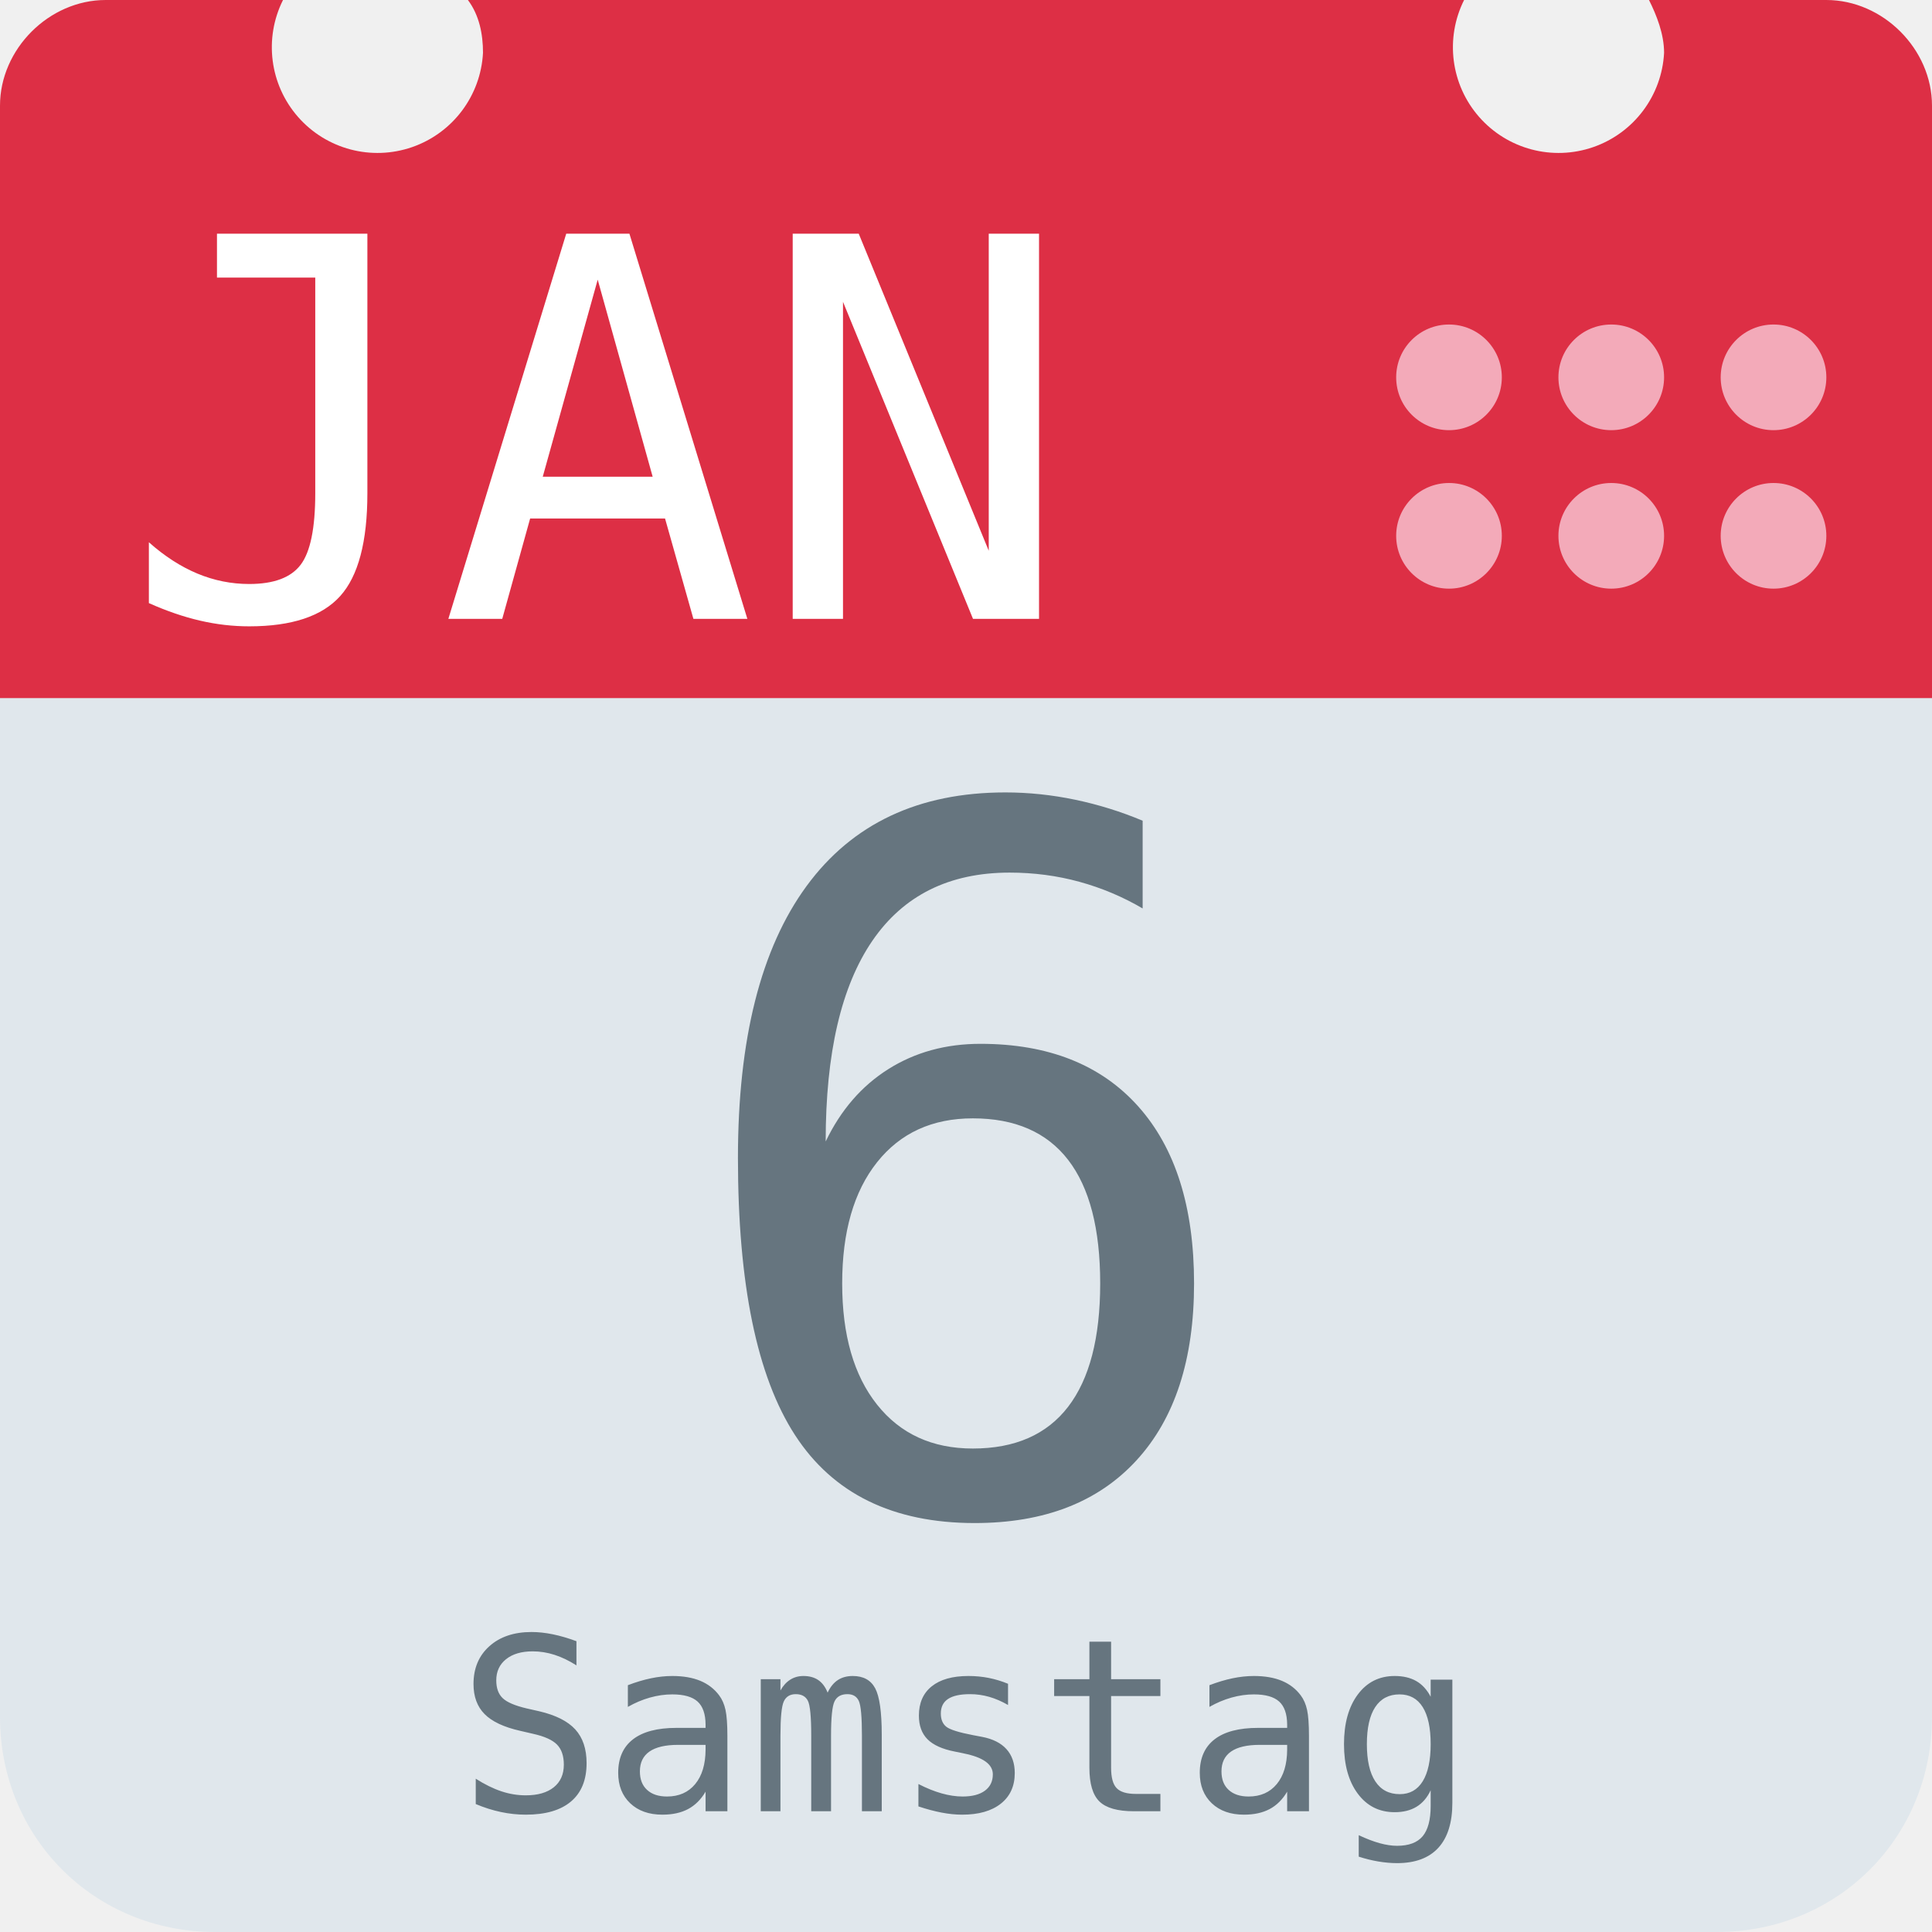
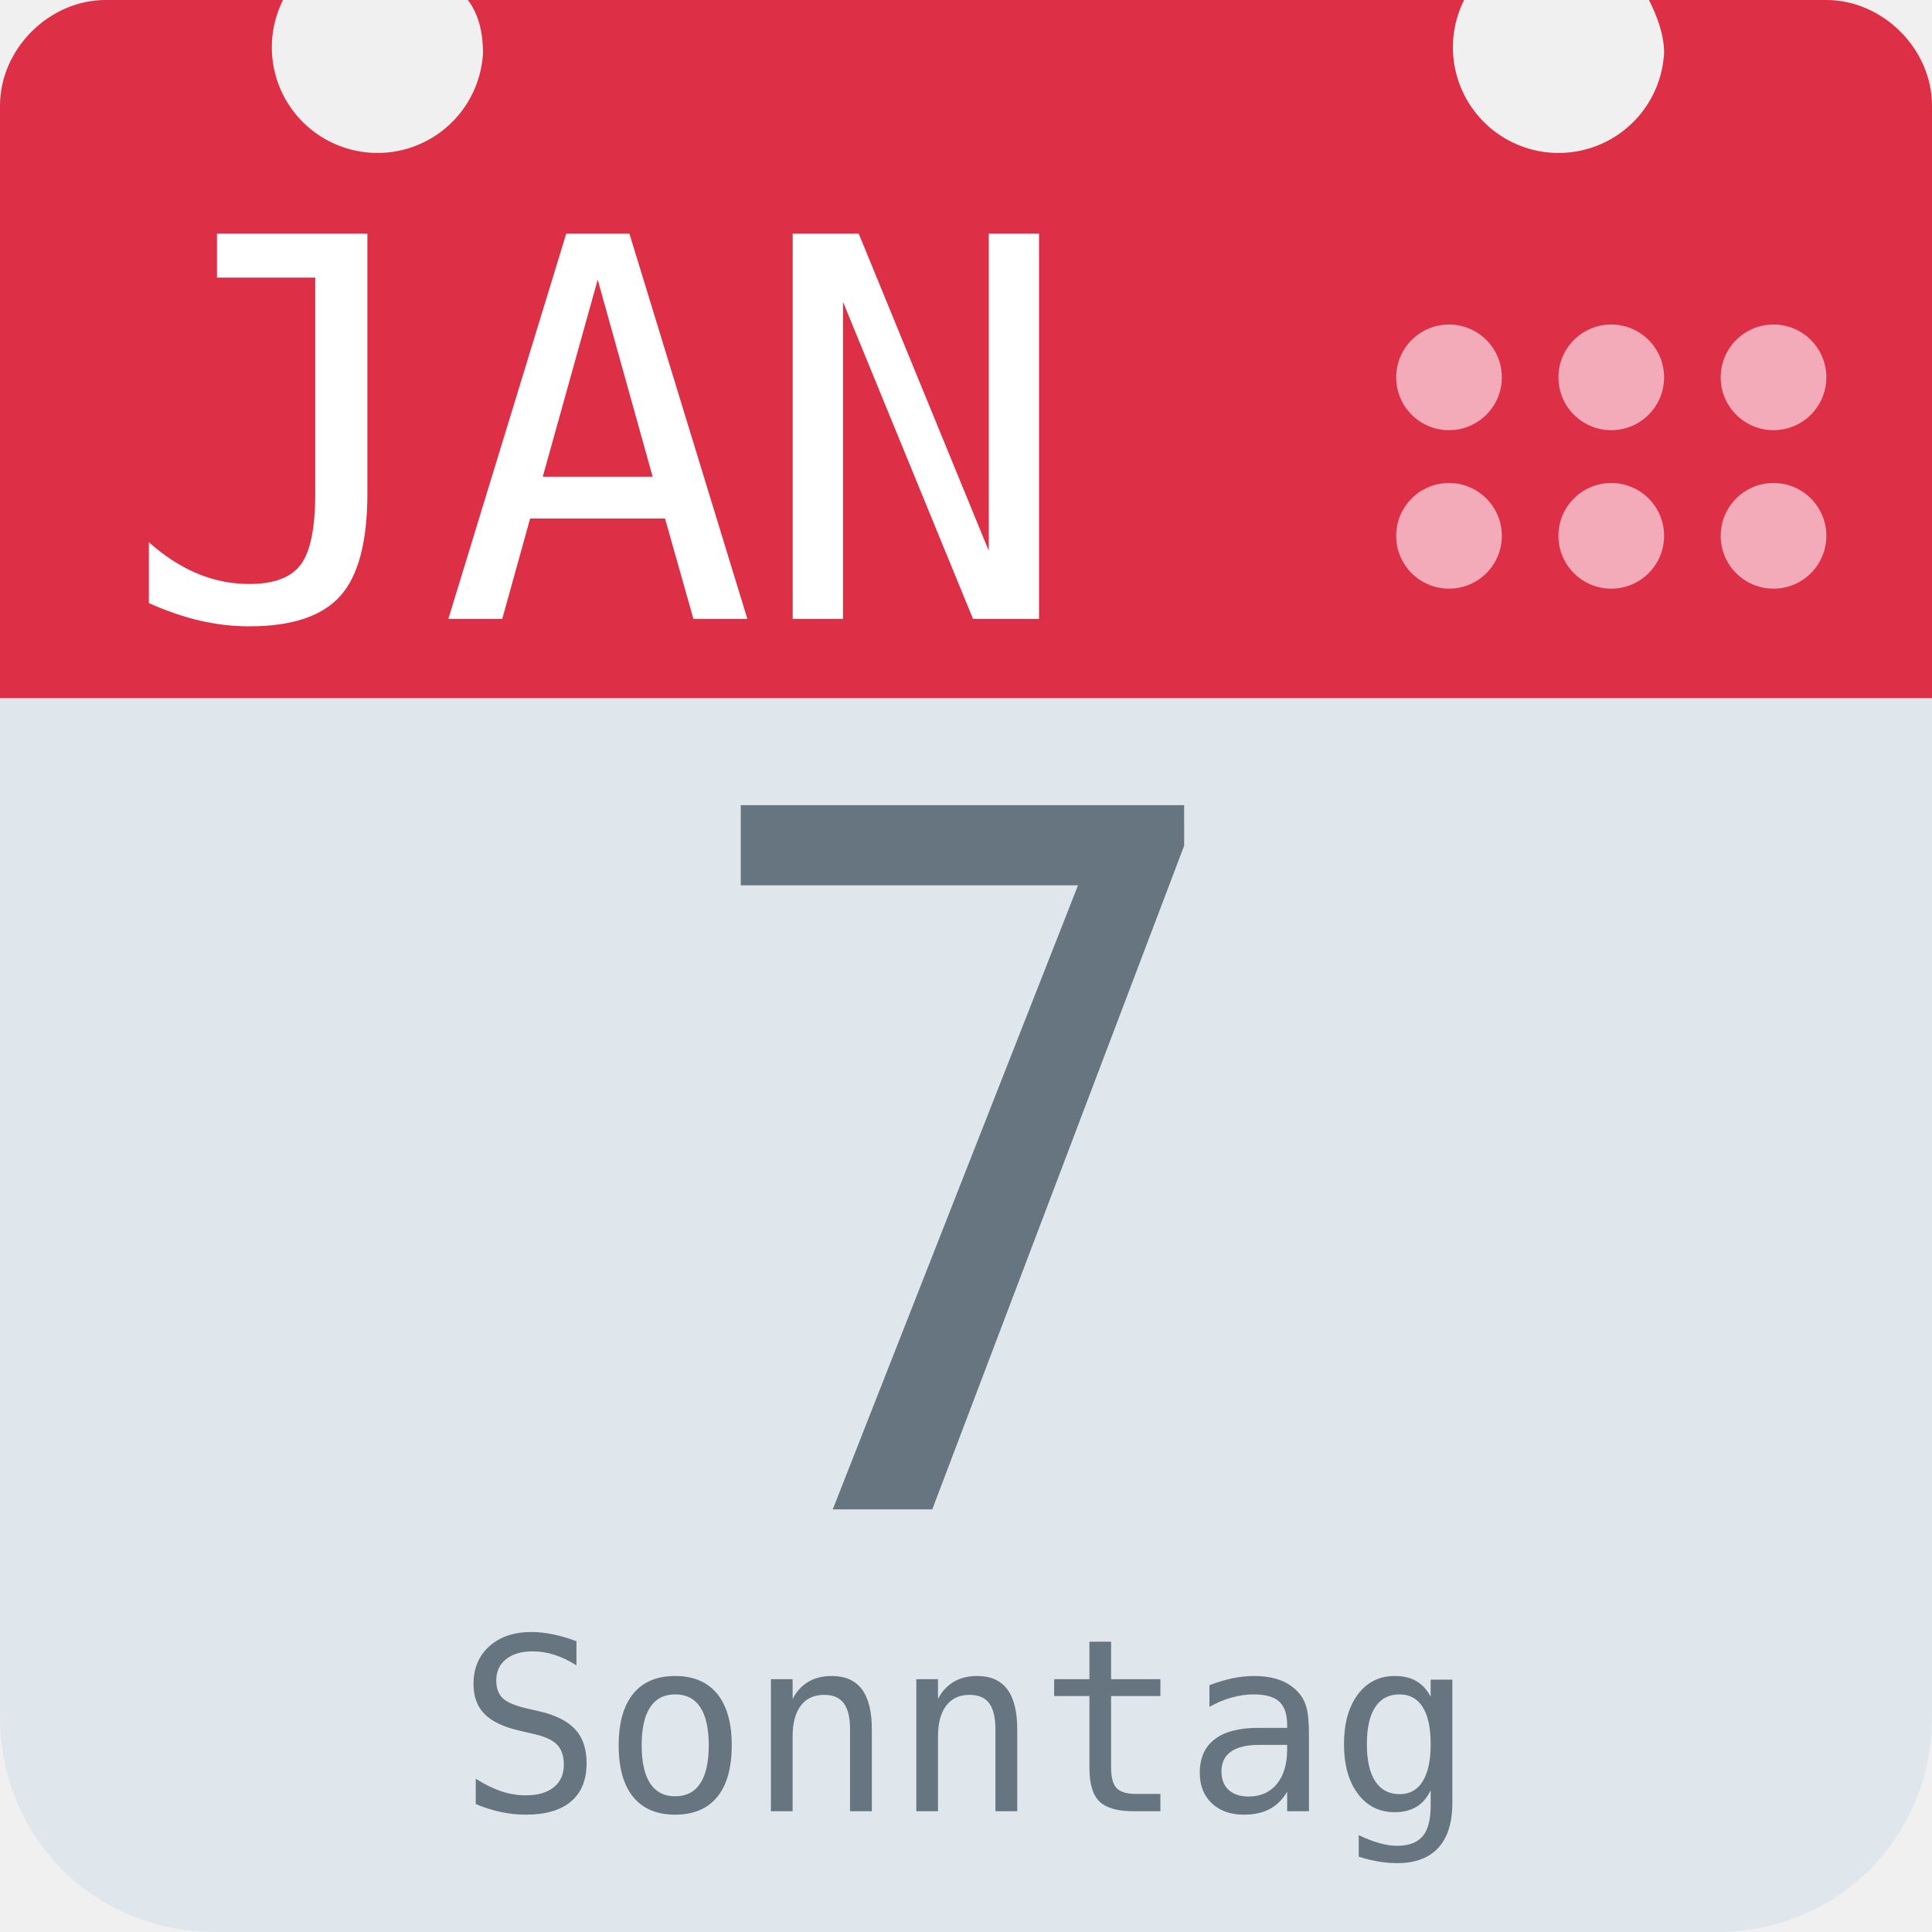
<svg xmlns="http://www.w3.org/2000/svg" aria-label="Calendar" role="img" viewBox="0 0 512 512">
  <path d="M512 455c0 32-25 57-57 57H57c-32 0-57-25-57-57V128c0-31 25-57 57-57h398c32 0 57 26 57 57z" fill="#e0e7ec" />
  <path d="M484 0h-47c2 4 4 9 4 14a28 28 0 1 1-53-14H124c3 4 4 9 4 14A28 28 0 1 1 75 0H28C13 0 0 13 0 28v157h512V28c0-15-13-28-28-28z" fill="#dd2f45" />
  <g fill="#f3aab9">
    <circle cx="470" cy="142" r="14" />
    <circle cx="470" cy="100" r="14" />
    <circle cx="427" cy="142" r="14" />
    <circle cx="427" cy="100" r="14" />
    <circle cx="384" cy="142" r="14" />
    <circle cx="384" cy="100" r="14" />
  </g>
  <text id="month" x="32" y="164" fill="#fff" font-family="monospace" font-size="140px" style="text-anchor: left">JAN</text>
-   <text id="day" x="256" y="400" fill="#66757f" font-family="monospace" font-size="256px" style="text-anchor: middle">6</text>
-   <text id="weekday" x="256" y="480" fill="#66757f" font-family="monospace" font-size="64px" style="text-anchor: middle">Samstag</text>
+   <text id="day" x="256" y="400" fill="#66757f" font-family="monospace" font-size="256px" style="text-anchor: middle">7</text>
+   <text id="weekday" x="256" y="480" fill="#66757f" font-family="monospace" font-size="64px" style="text-anchor: middle">Sonntag</text>
</svg>
